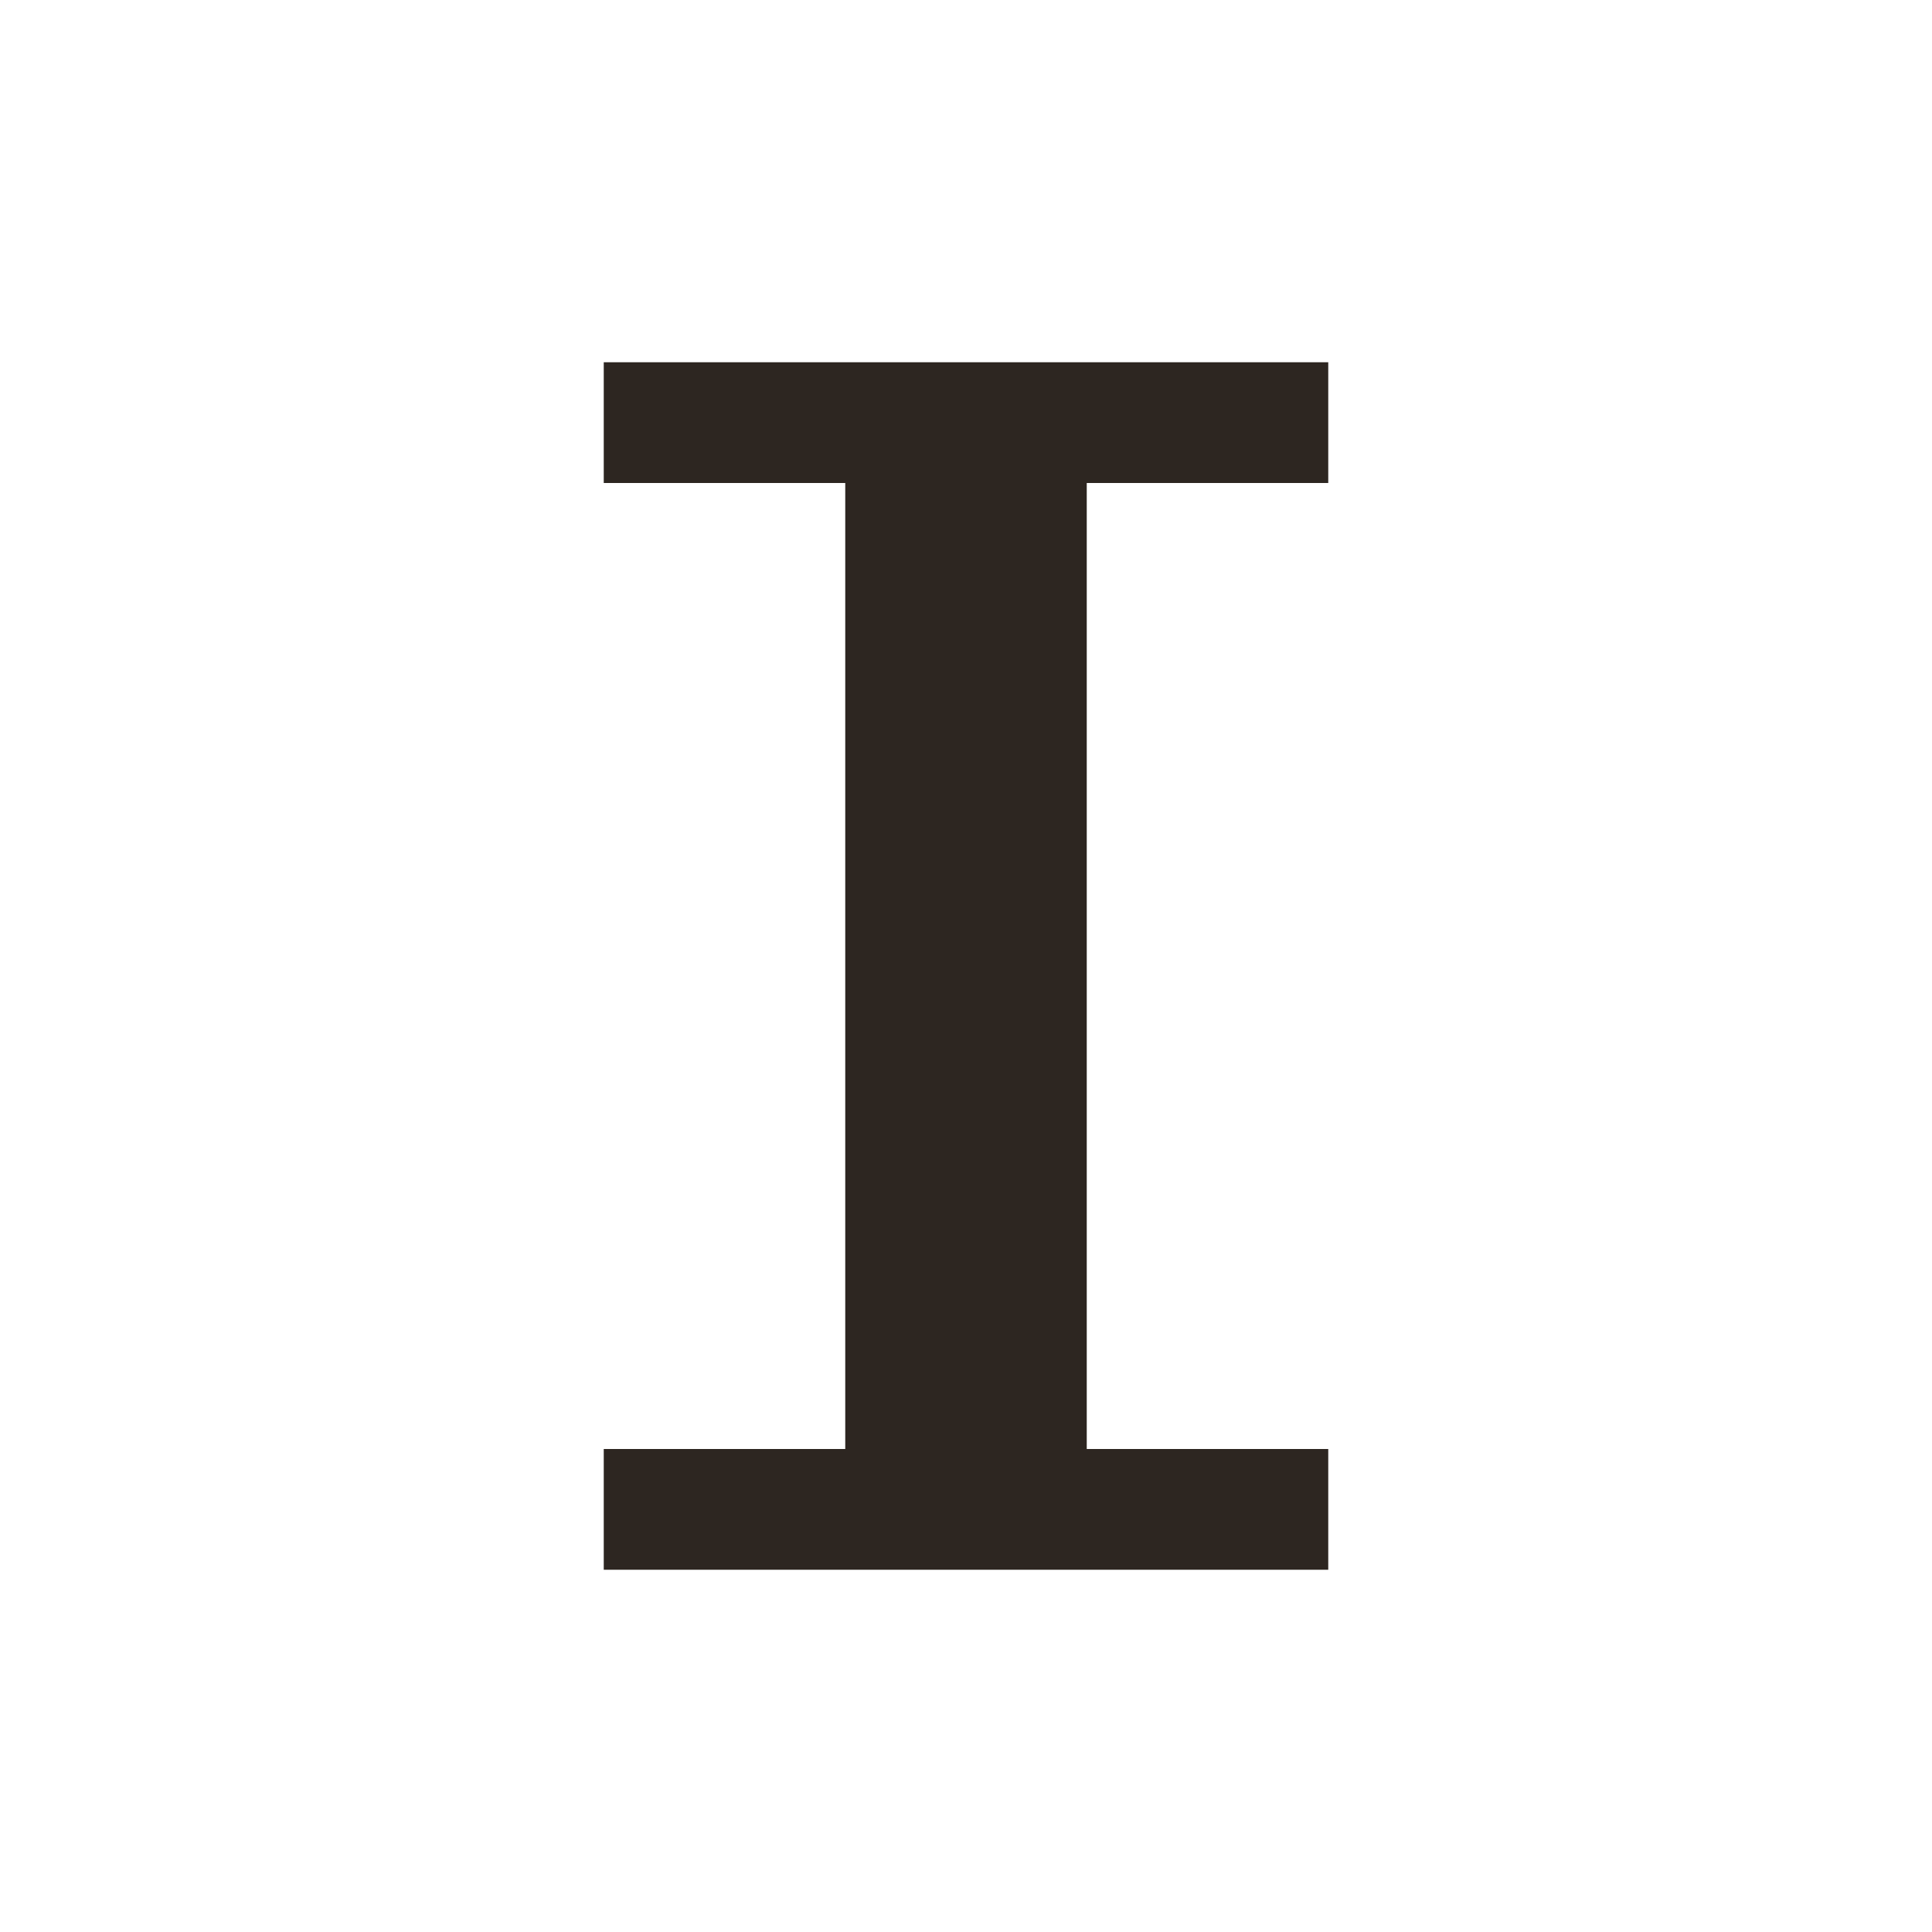
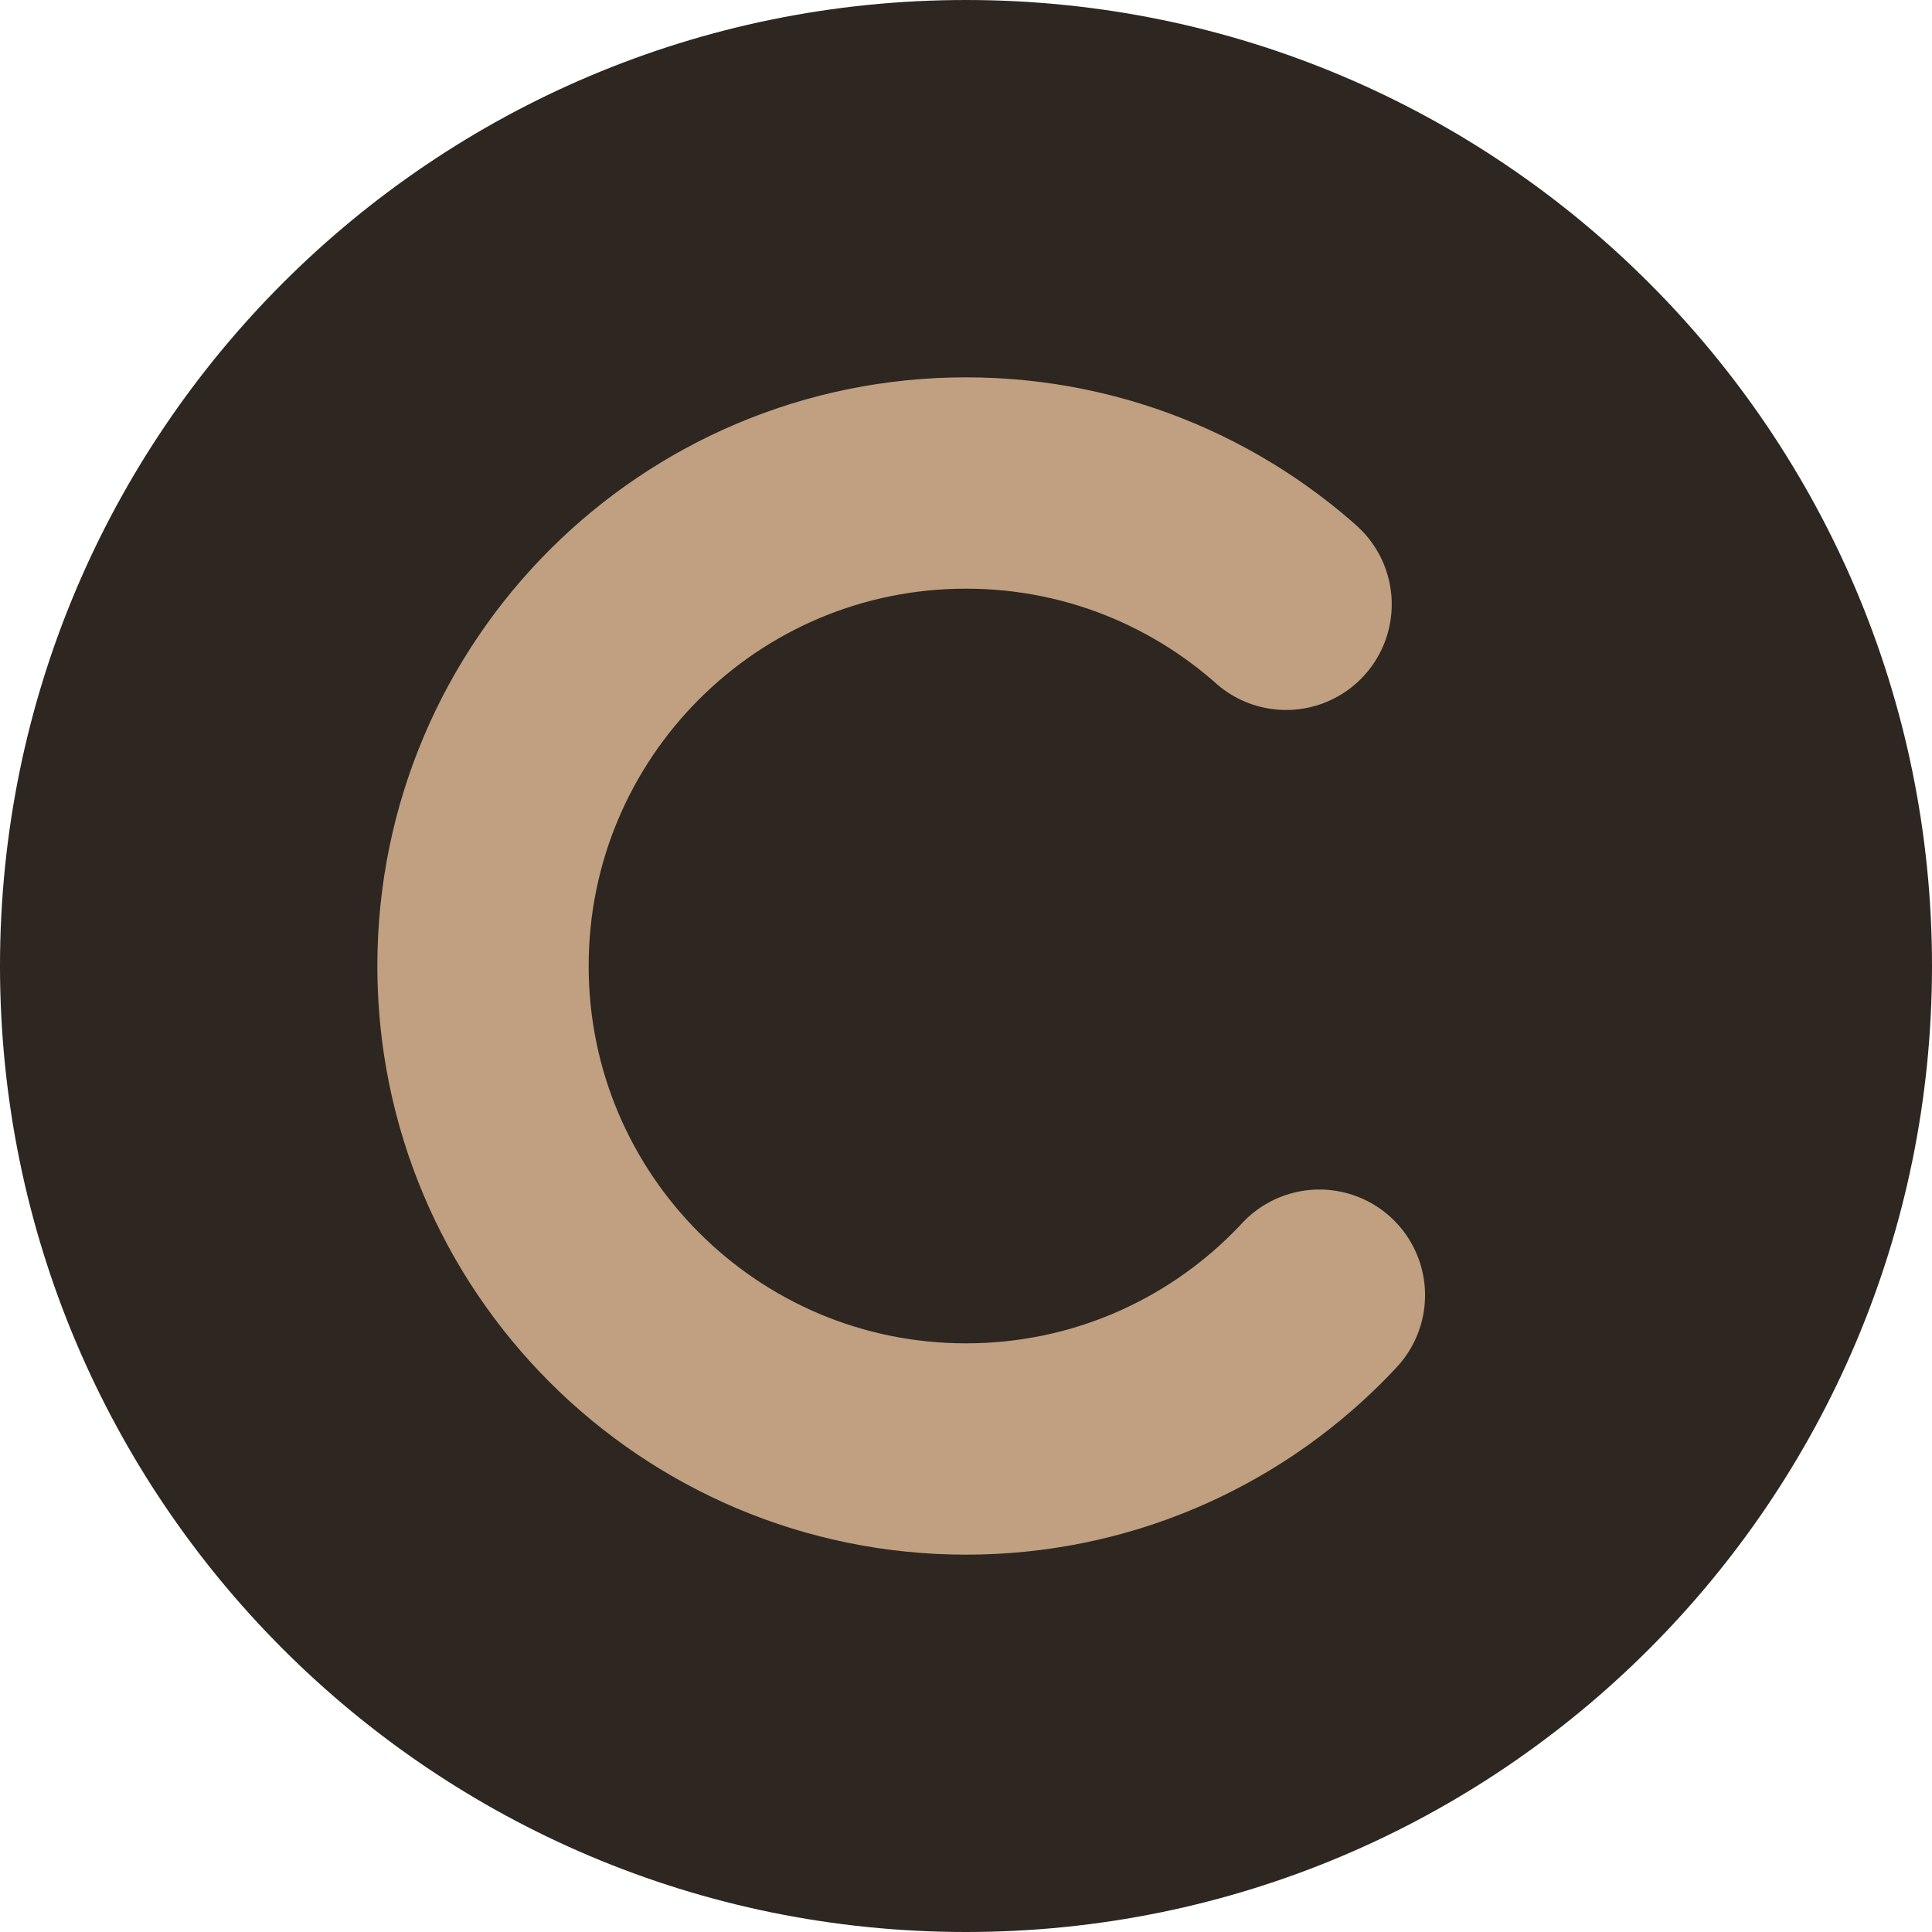
- <svg xmlns="http://www.w3.org/2000/svg" viewBox="0 0 256 256" width="100%" height="100%">
-   <style>
-     path {
-       fill: #2d2621;
-     }
-     @media (prefers-color-scheme: dark) {
-       path {
-         fill: #ede4d4;
-       }
-     }
-   </style>
-   <path d="       M 80 48       H 176       V 64       H 144       V 192       H 176       V 208       H 80       V 192       H 112       V 64       H 80       Z     " />
+ <svg xmlns="http://www.w3.org/2000/svg" viewBox="0 0 64 64" fill="none">
+   <circle cx="32" cy="32" r="32" fill="#2d2621" />
+   <circle cx="32" cy="32" r="16" fill="none" stroke="#c0a080" stroke-width="7" stroke-linecap="round" stroke-dasharray="75 100" stroke-dashoffset="-12" />
</svg>
